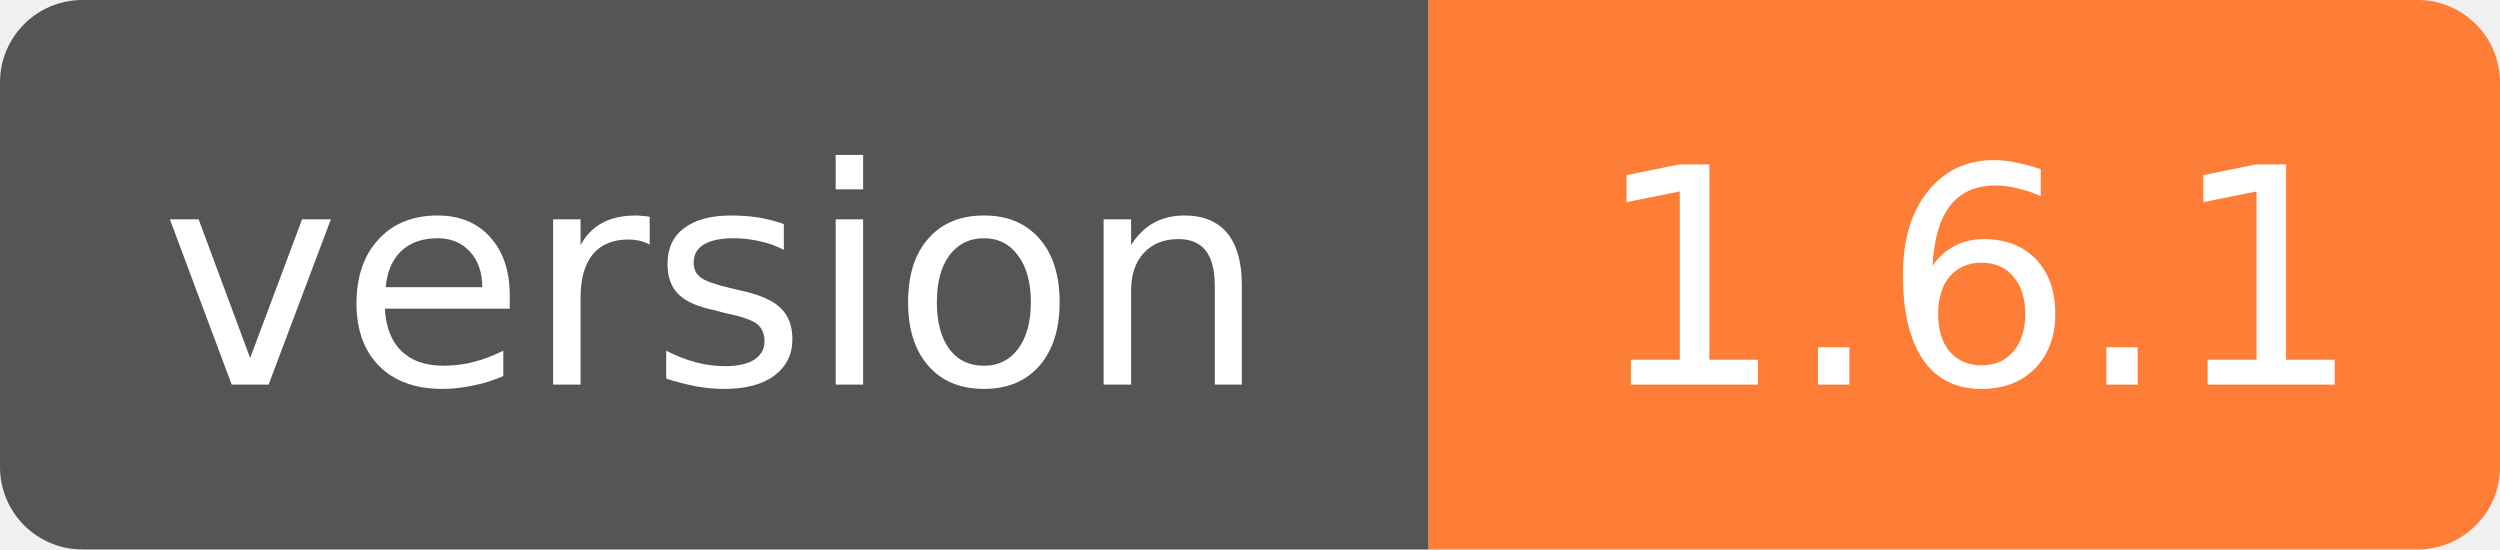
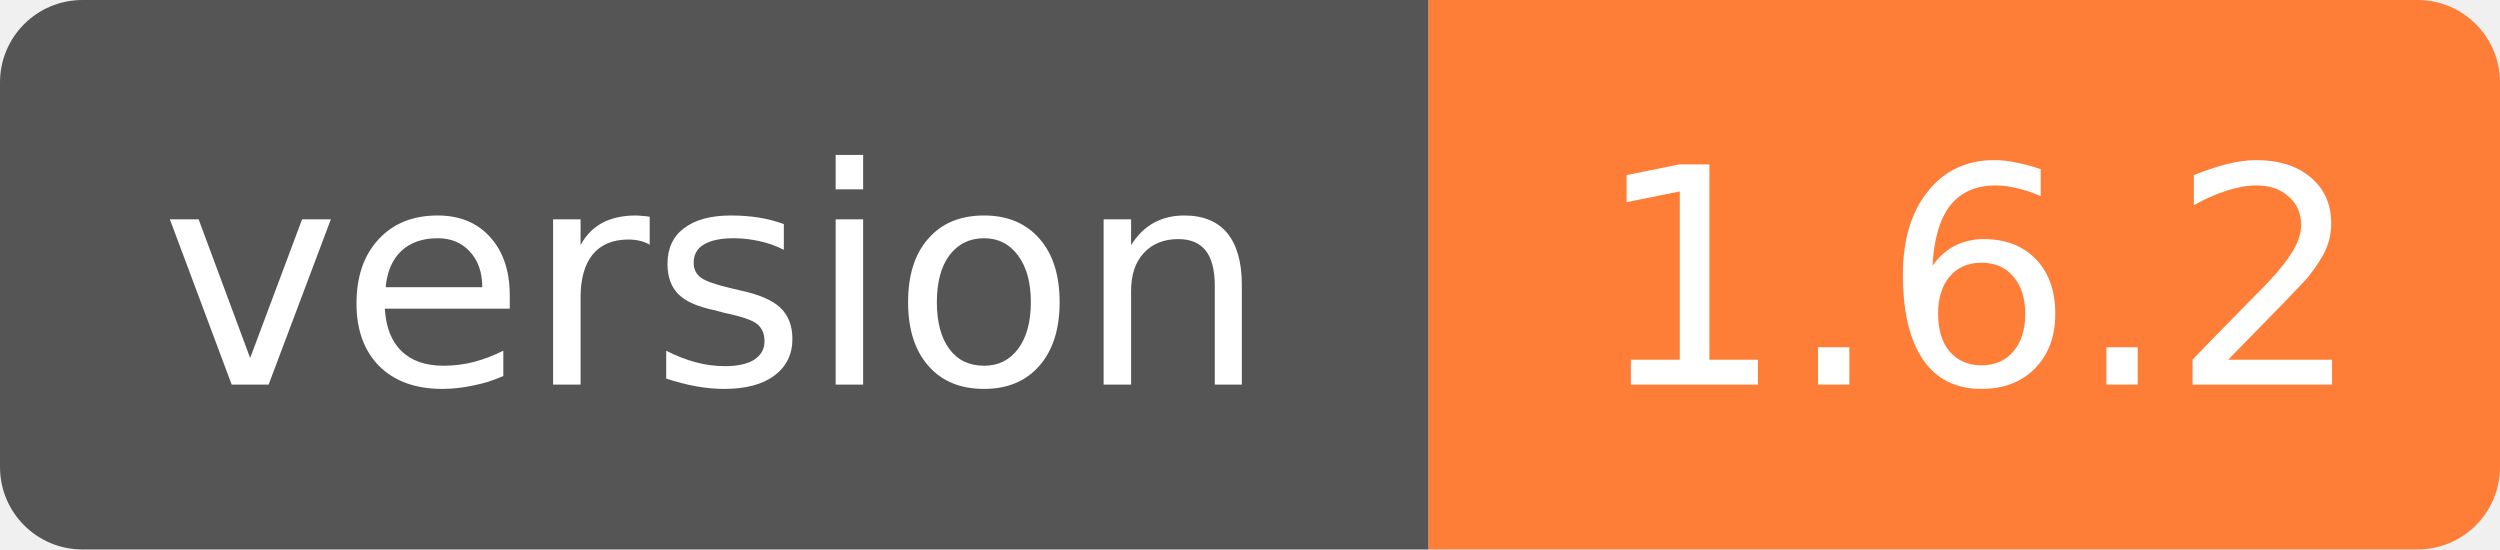
- <svg xmlns="http://www.w3.org/2000/svg" width="91" height="20" role="img" aria-label="version: 1.6.1">
+ <svg xmlns="http://www.w3.org/2000/svg" width="91" height="20" role="img" aria-label="version: 1.6.2">
  <clipPath id="r">
    <rect width="91" height="20" rx="3" />
  </clipPath>
  <g clip-path="url(#r)">
    <rect width="52" height="20" fill="#555" />
    <rect x="52" width="39" height="20" fill="#fe7d37" />
  </g>
  <g fill="#fff" text-anchor="middle" font-family="Verdana,Geneva,DejaVu Sans,sans-serif" font-size="11">
    <text x="26" y="14">version</text>
-     <text x="72" y="14">1.6.1</text>
+     <text x="72" y="14">1.6.2</text>
  </g>
</svg>
